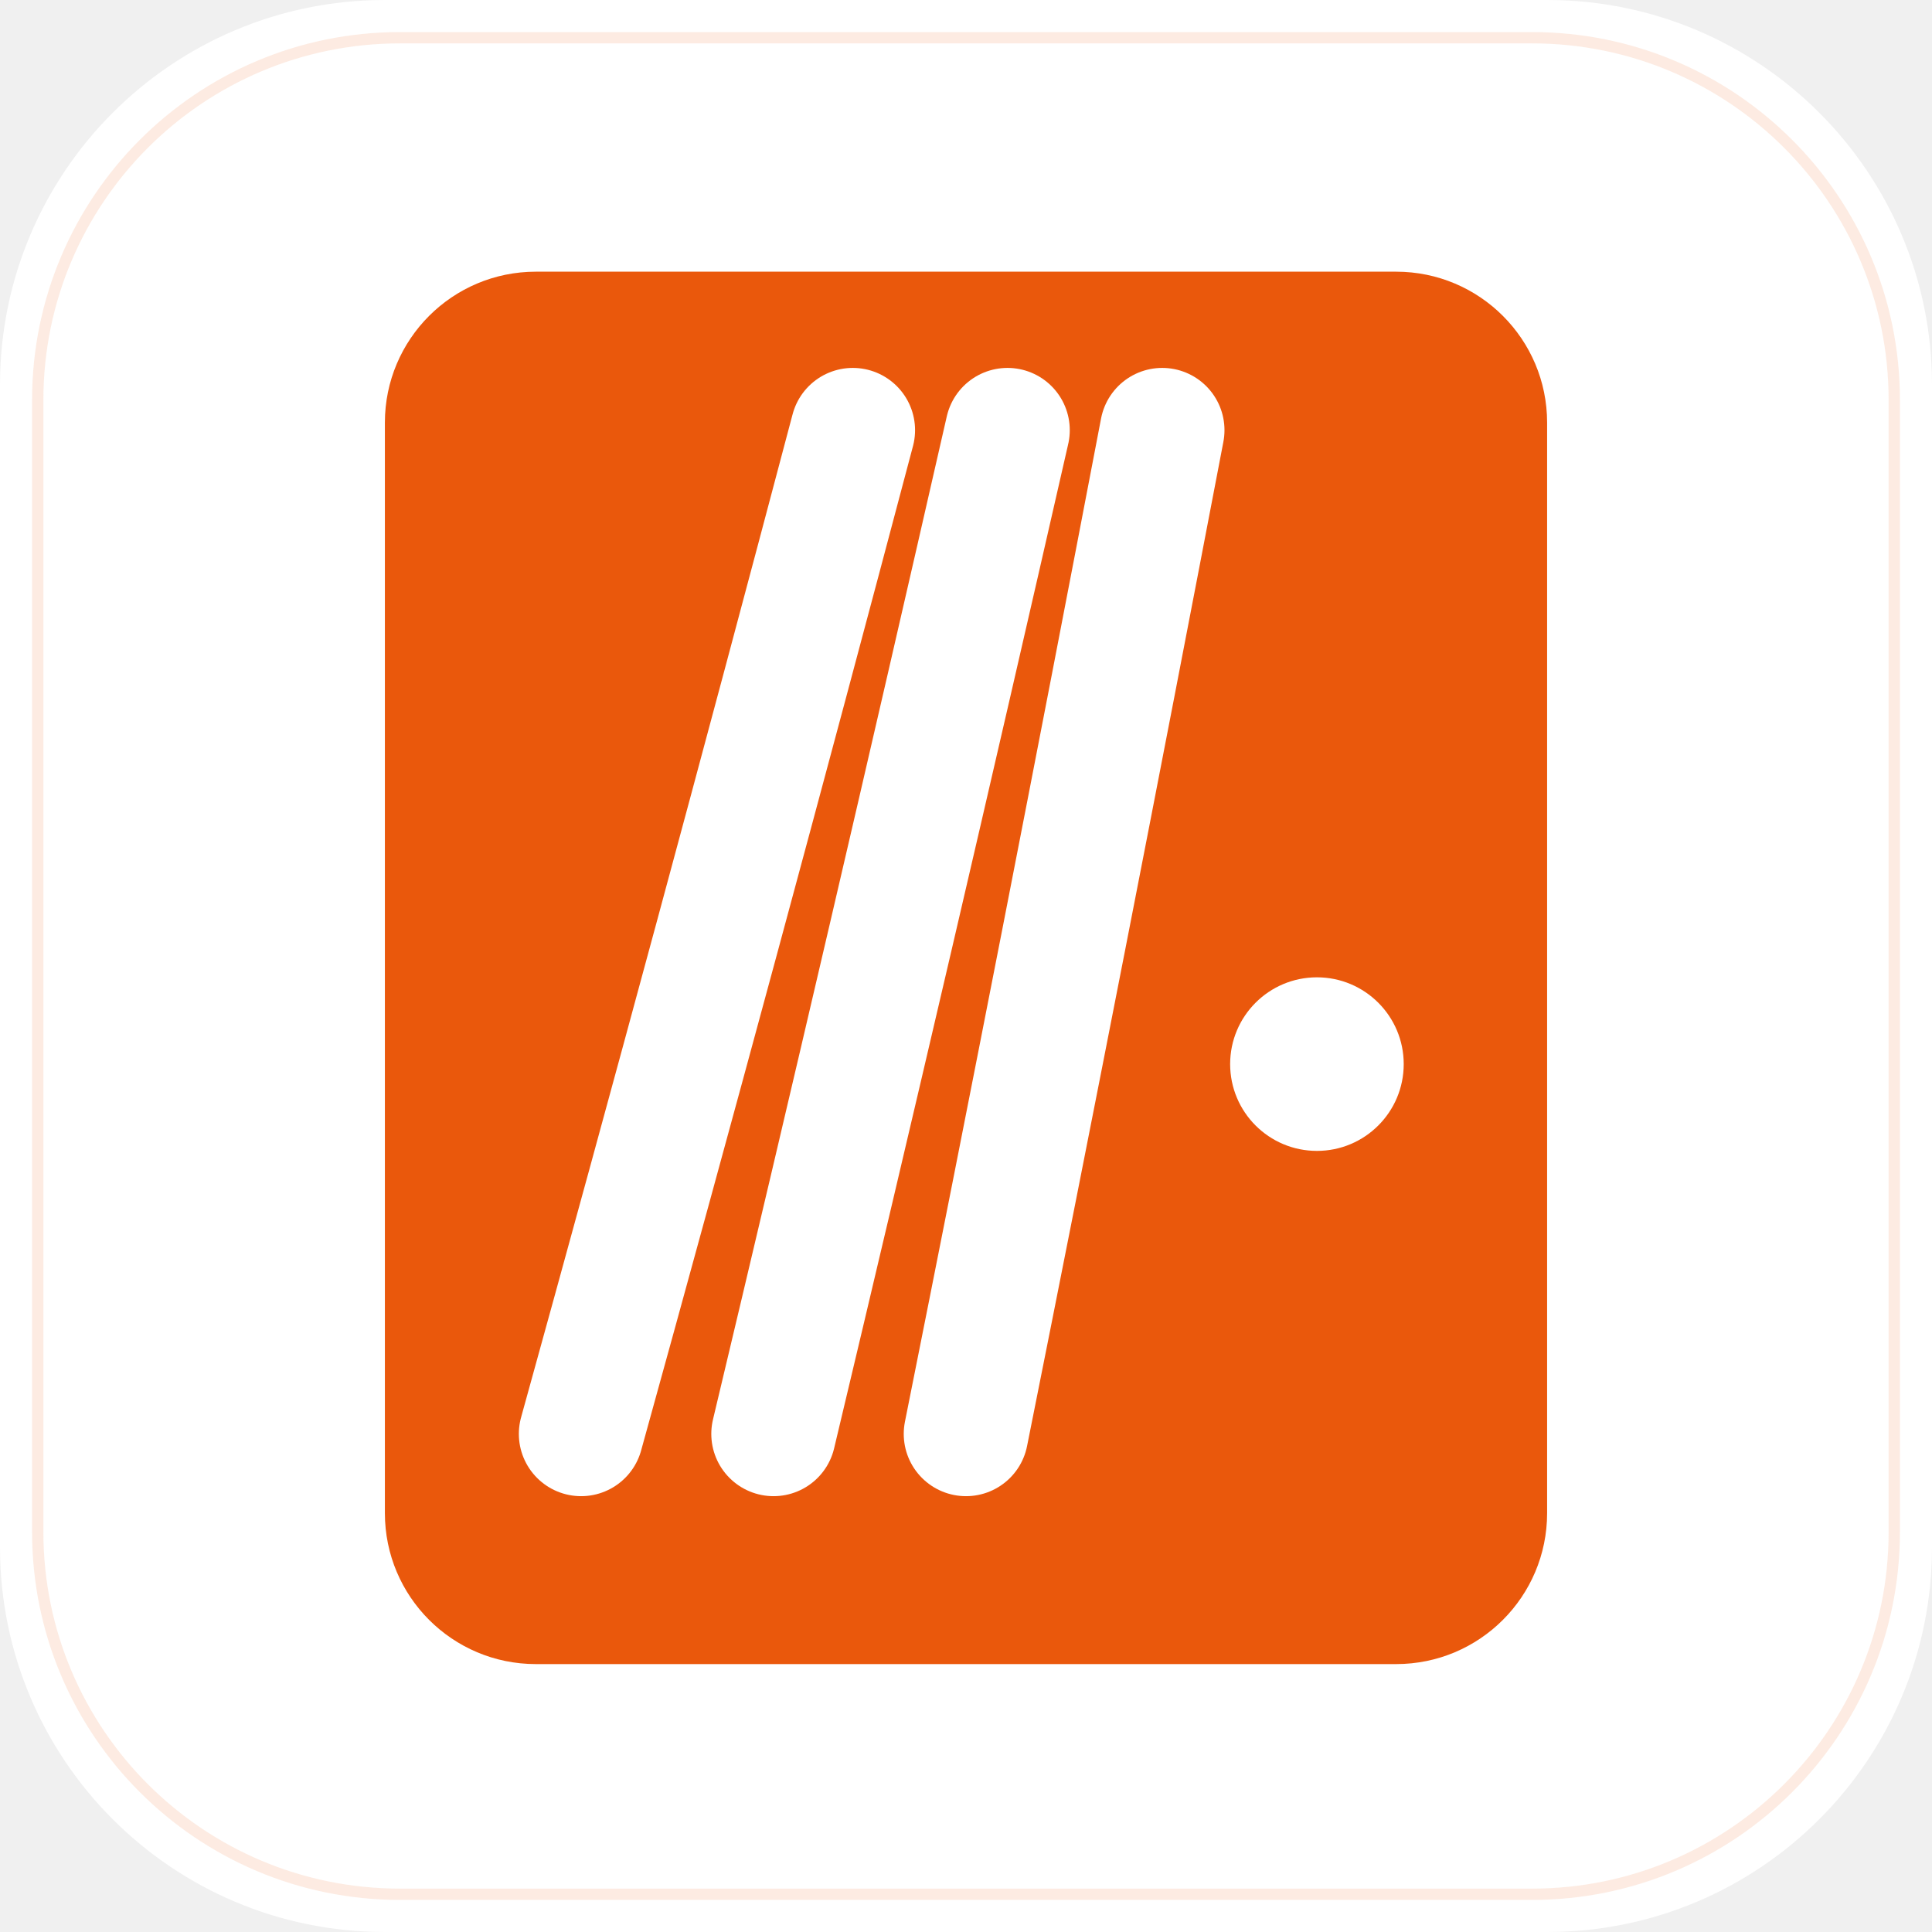
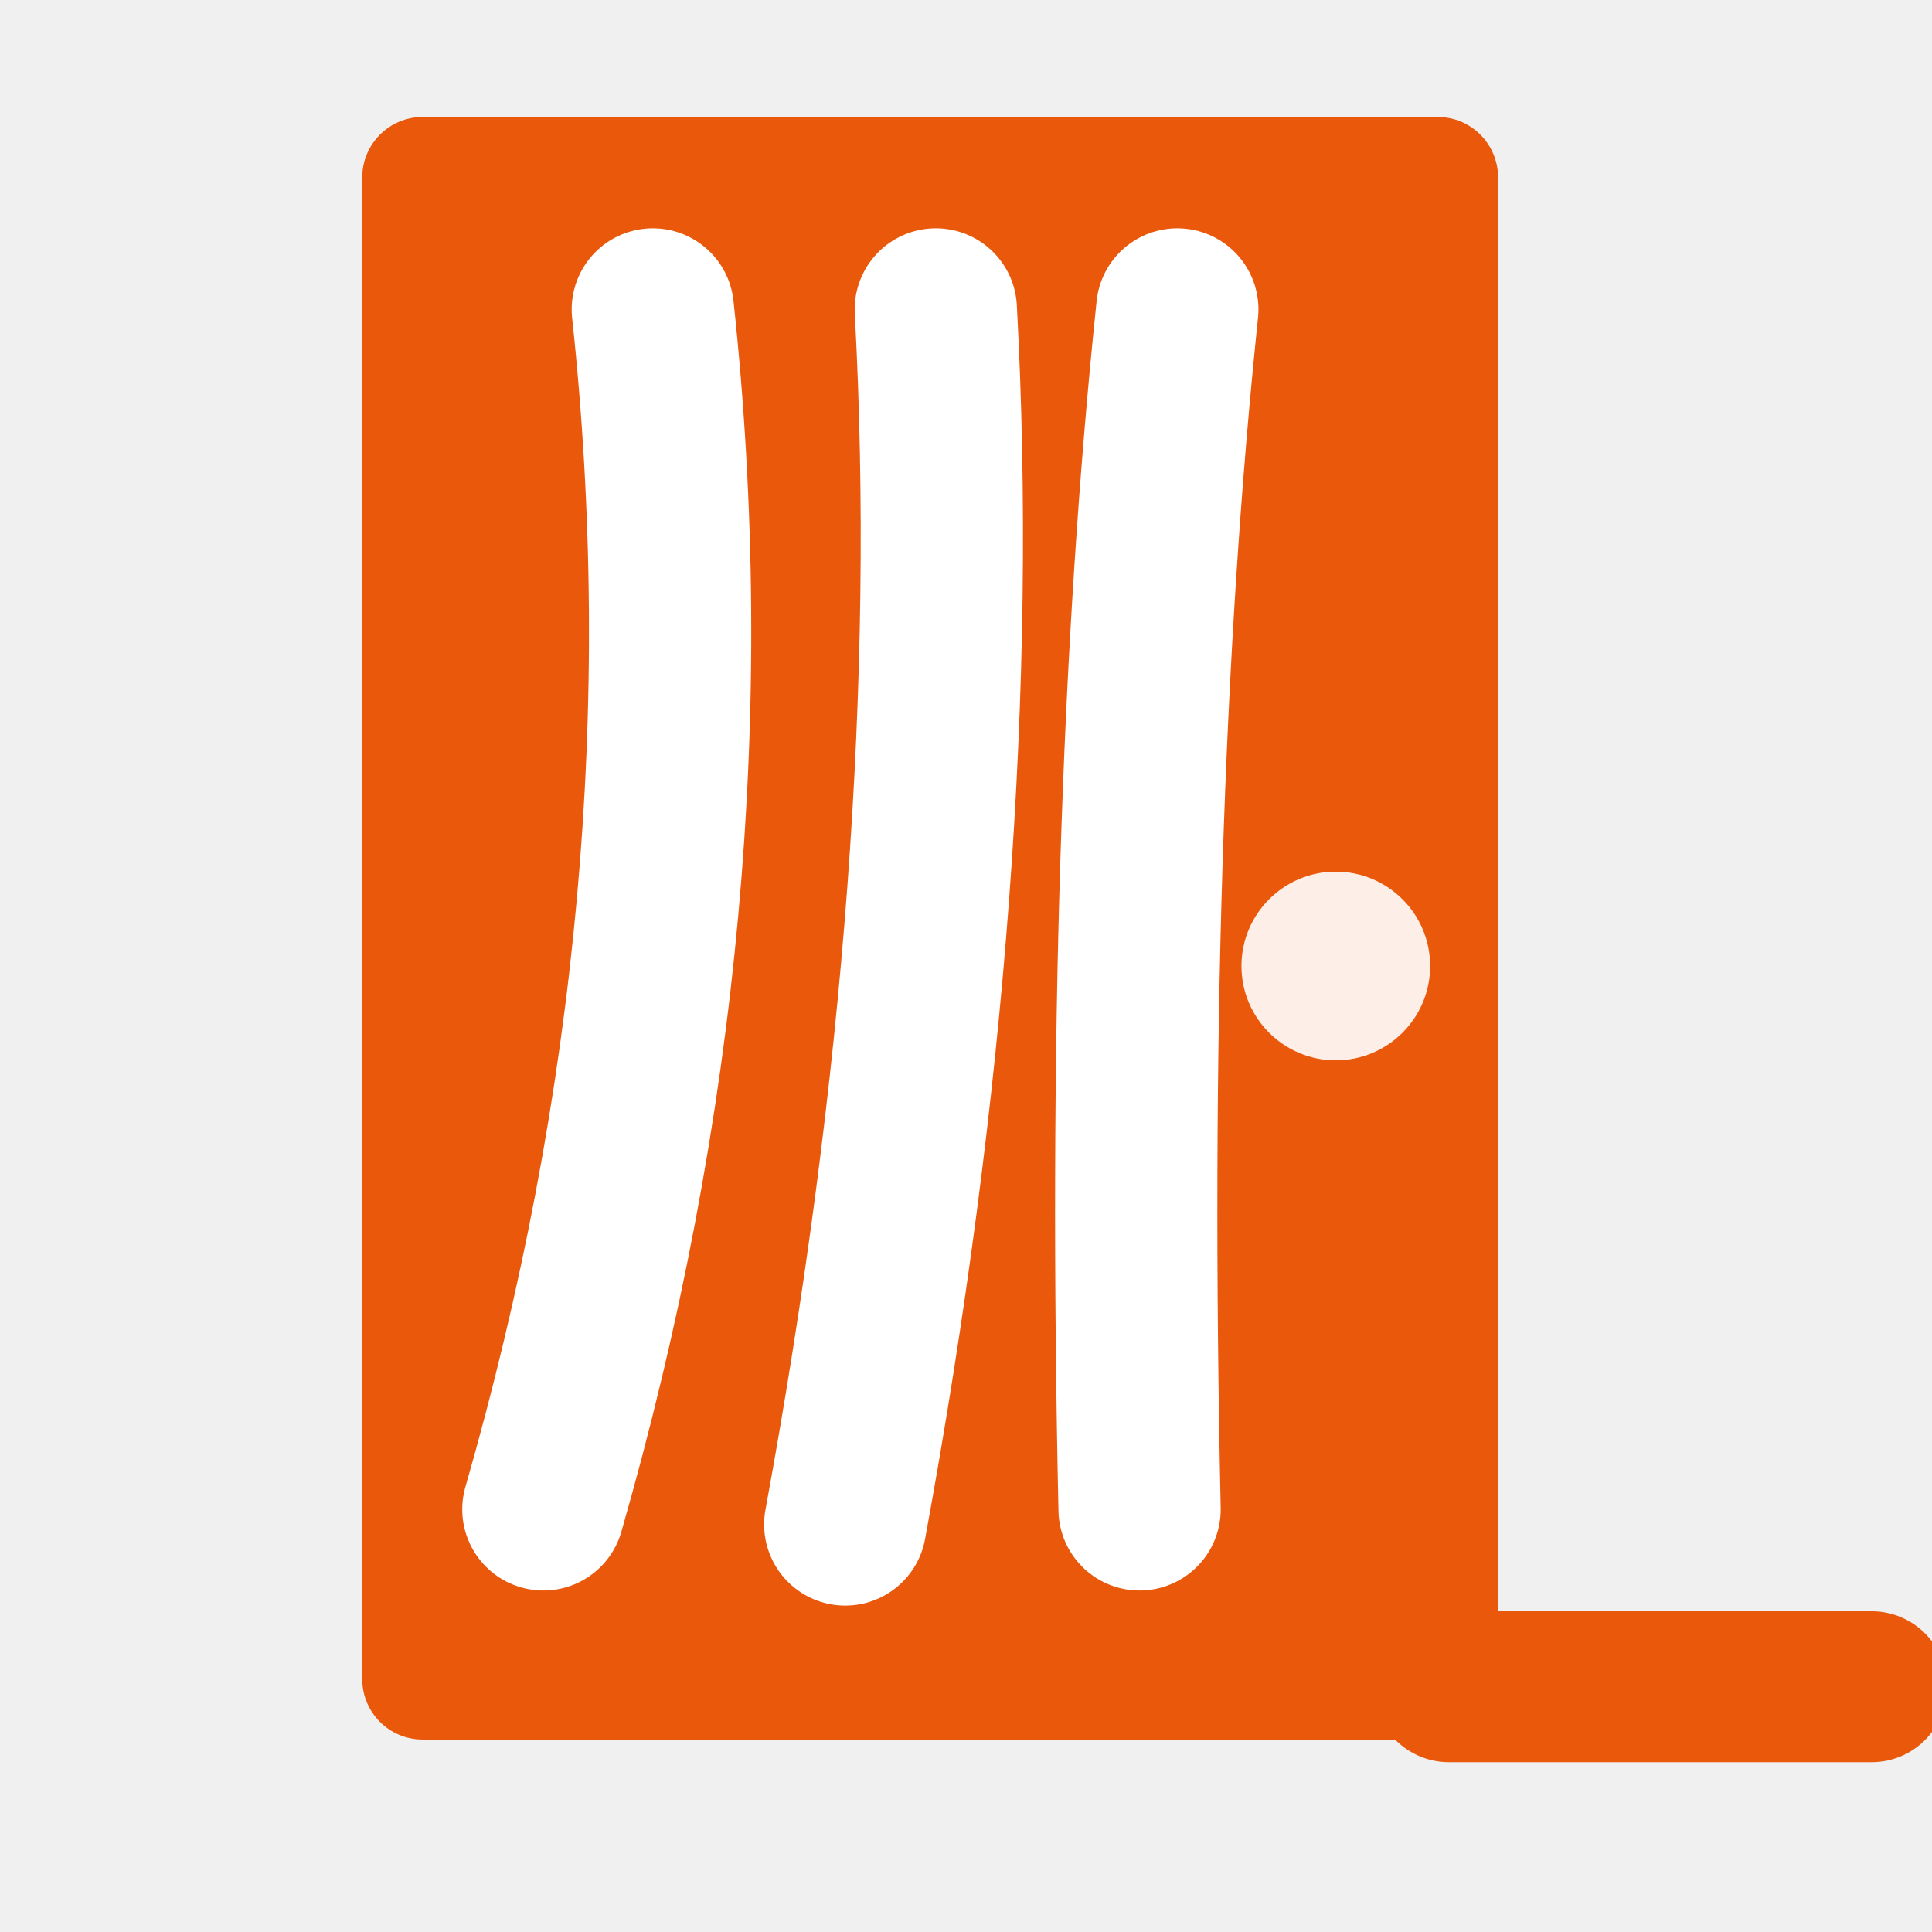
<svg xmlns="http://www.w3.org/2000/svg" width="512" height="512" viewBox="0 0 512 512">
-   <rect width="512" height="512" rx="102" fill="#ffffff" />
-   <rect x="10" y="10" width="492" height="492" rx="96" fill="none" stroke="#ea580c" stroke-width="3" opacity="0.12" />
-   <rect x="102" y="72" width="308" height="369" rx="40" fill="#ea580c" />
-   <circle cx="349" cy="282" r="23" fill="white" />
-   <path d="M154 380 Q190 250 226 114" stroke="white" stroke-width="33" stroke-linecap="round" fill="none" />
-   <path d="M205 380 Q236 250 267 114" stroke="white" stroke-width="33" stroke-linecap="round" fill="none" />
-   <path d="M256 380 Q282 250 308 114" stroke="white" stroke-width="33" stroke-linecap="round" fill="none" />
+   <rect x="96" y="31" width="301" height="430" rx="16" fill="#ea580c" />
+   <circle cx="354" cy="256" r="25" fill="white" opacity="0.9" />
+   <path d="M144 400 Q190 240 173 82" stroke="white" stroke-width="43" stroke-linecap="round" fill="none" />
+   <path d="M224 404 Q256 230 248 82" stroke="white" stroke-width="43" stroke-linecap="round" fill="none" />
+   <path d="M302 400 Q298 216 312 82" stroke="white" stroke-width="43" stroke-linecap="round" fill="none" />
+   <line x1="384" y1="447" x2="496" y2="447" stroke="#ea580c" stroke-width="40" stroke-linecap="round" />
</svg>
